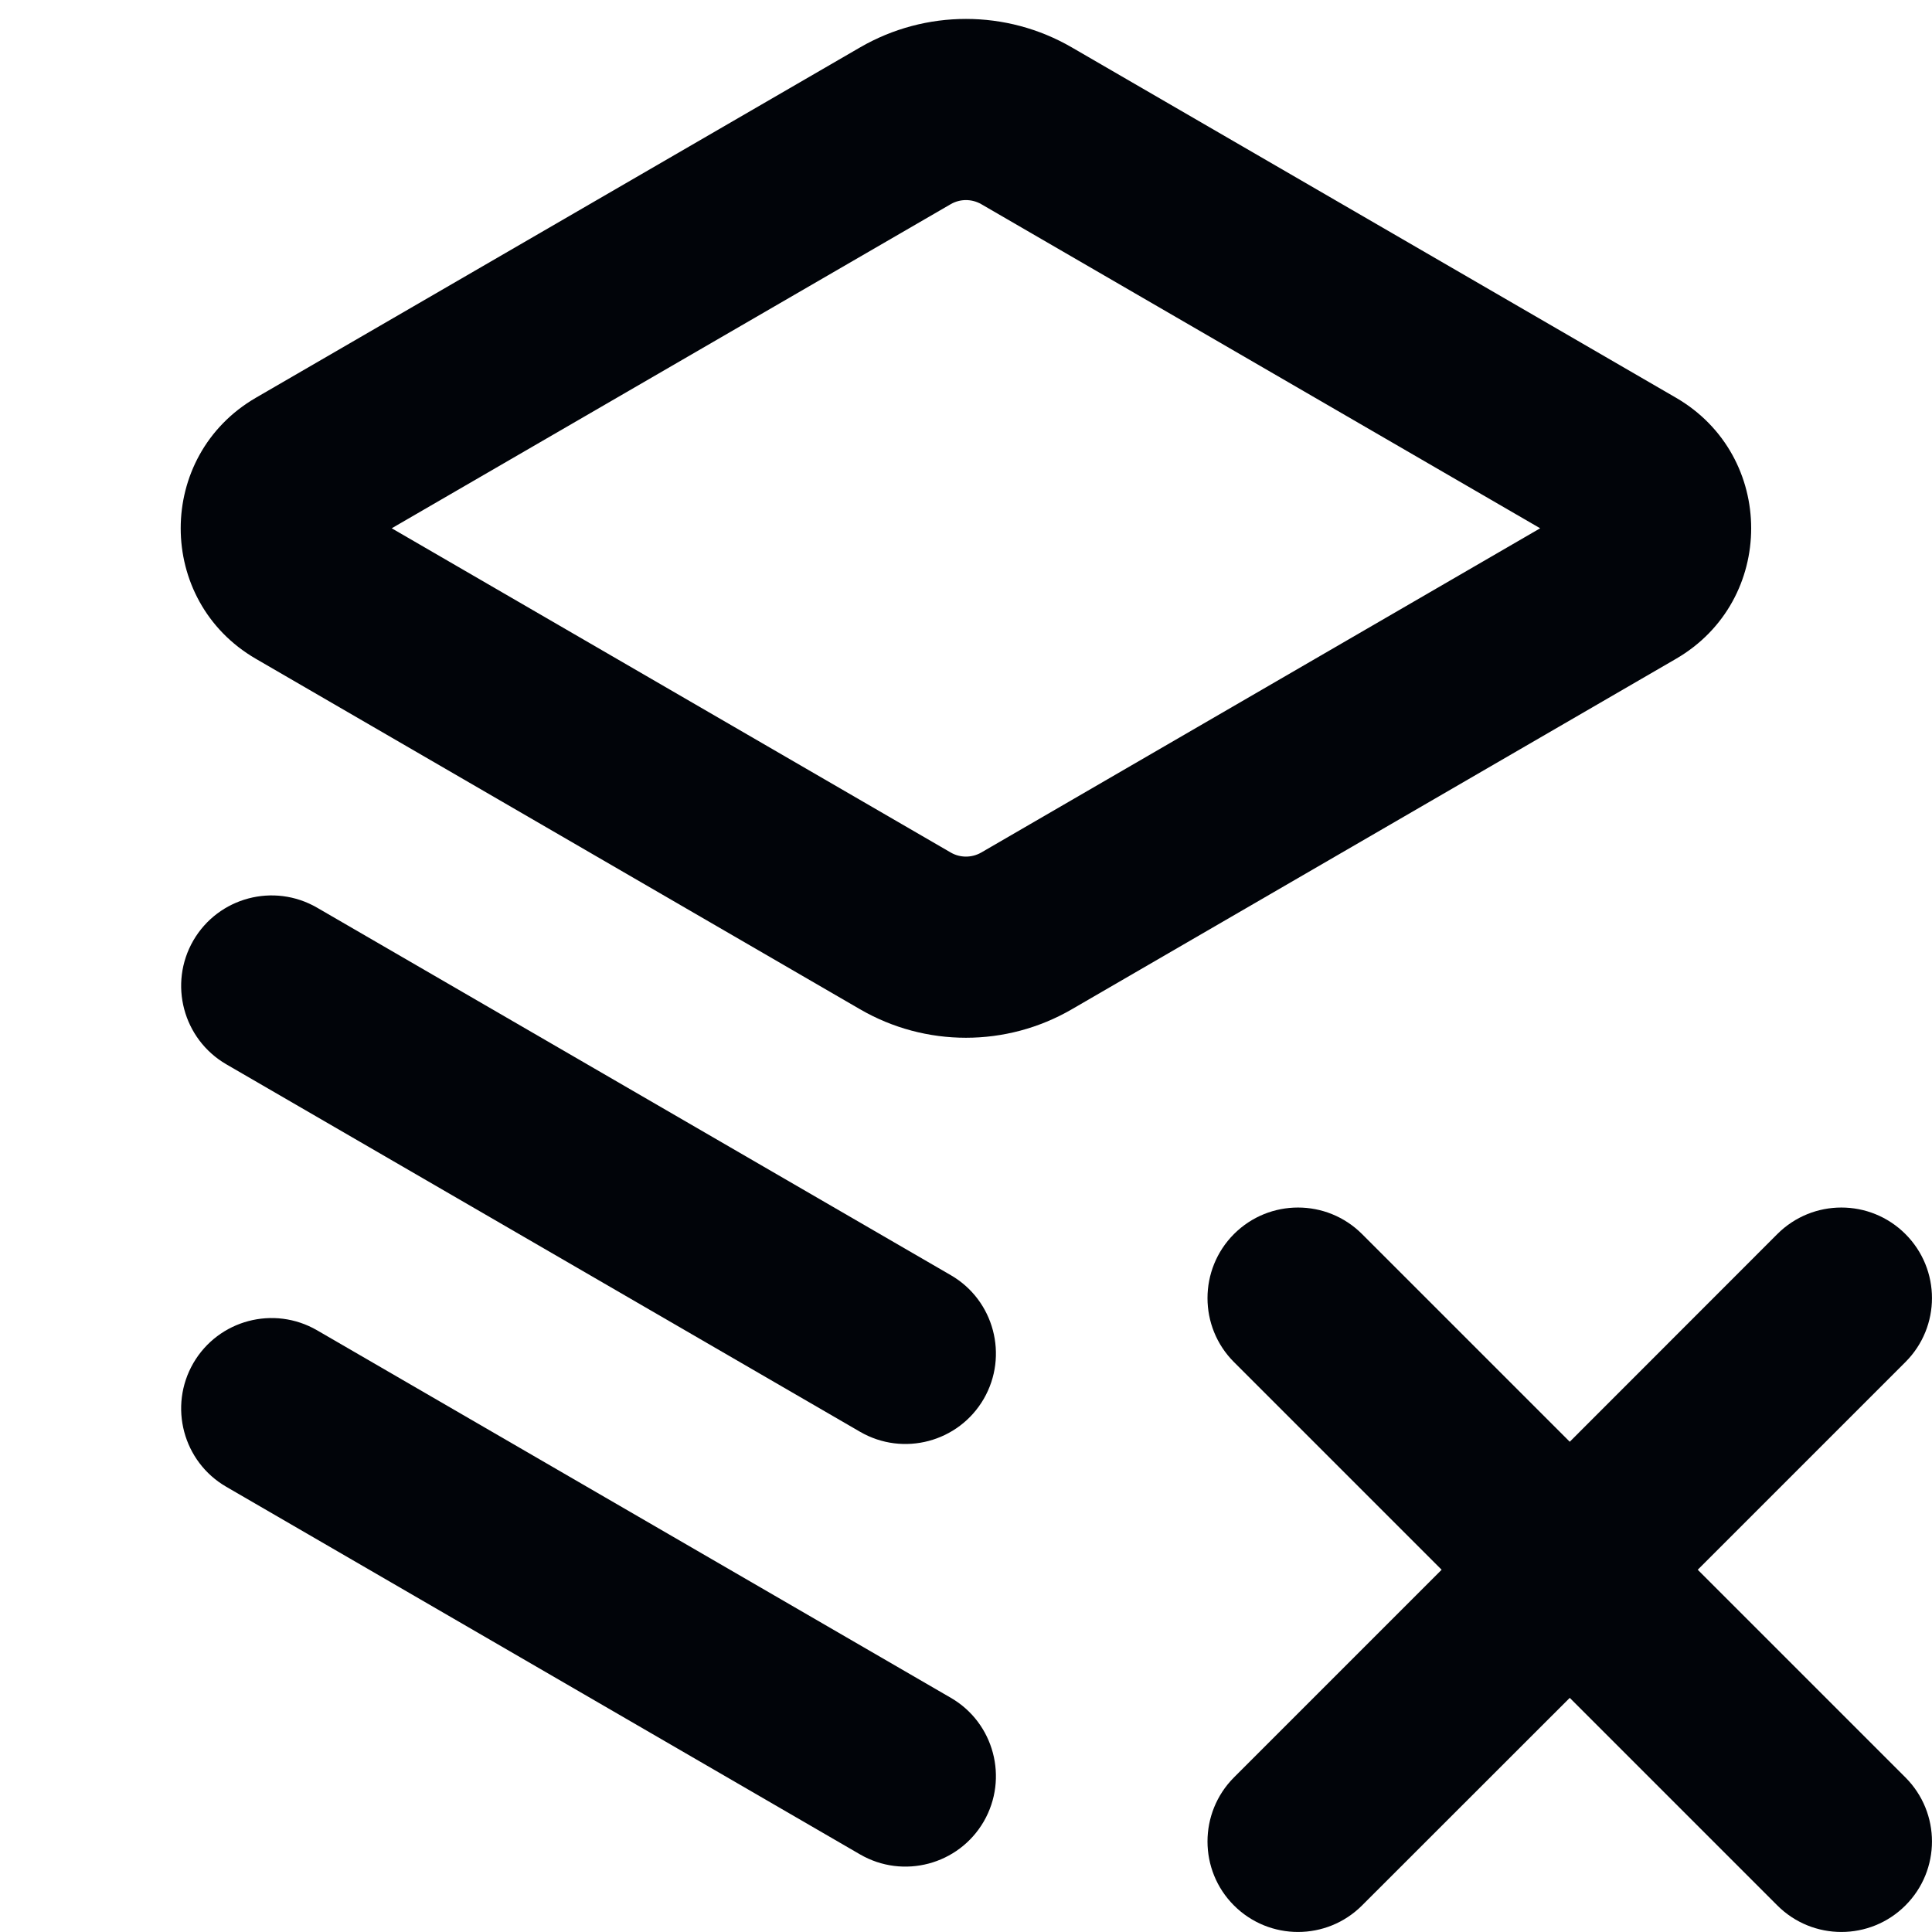
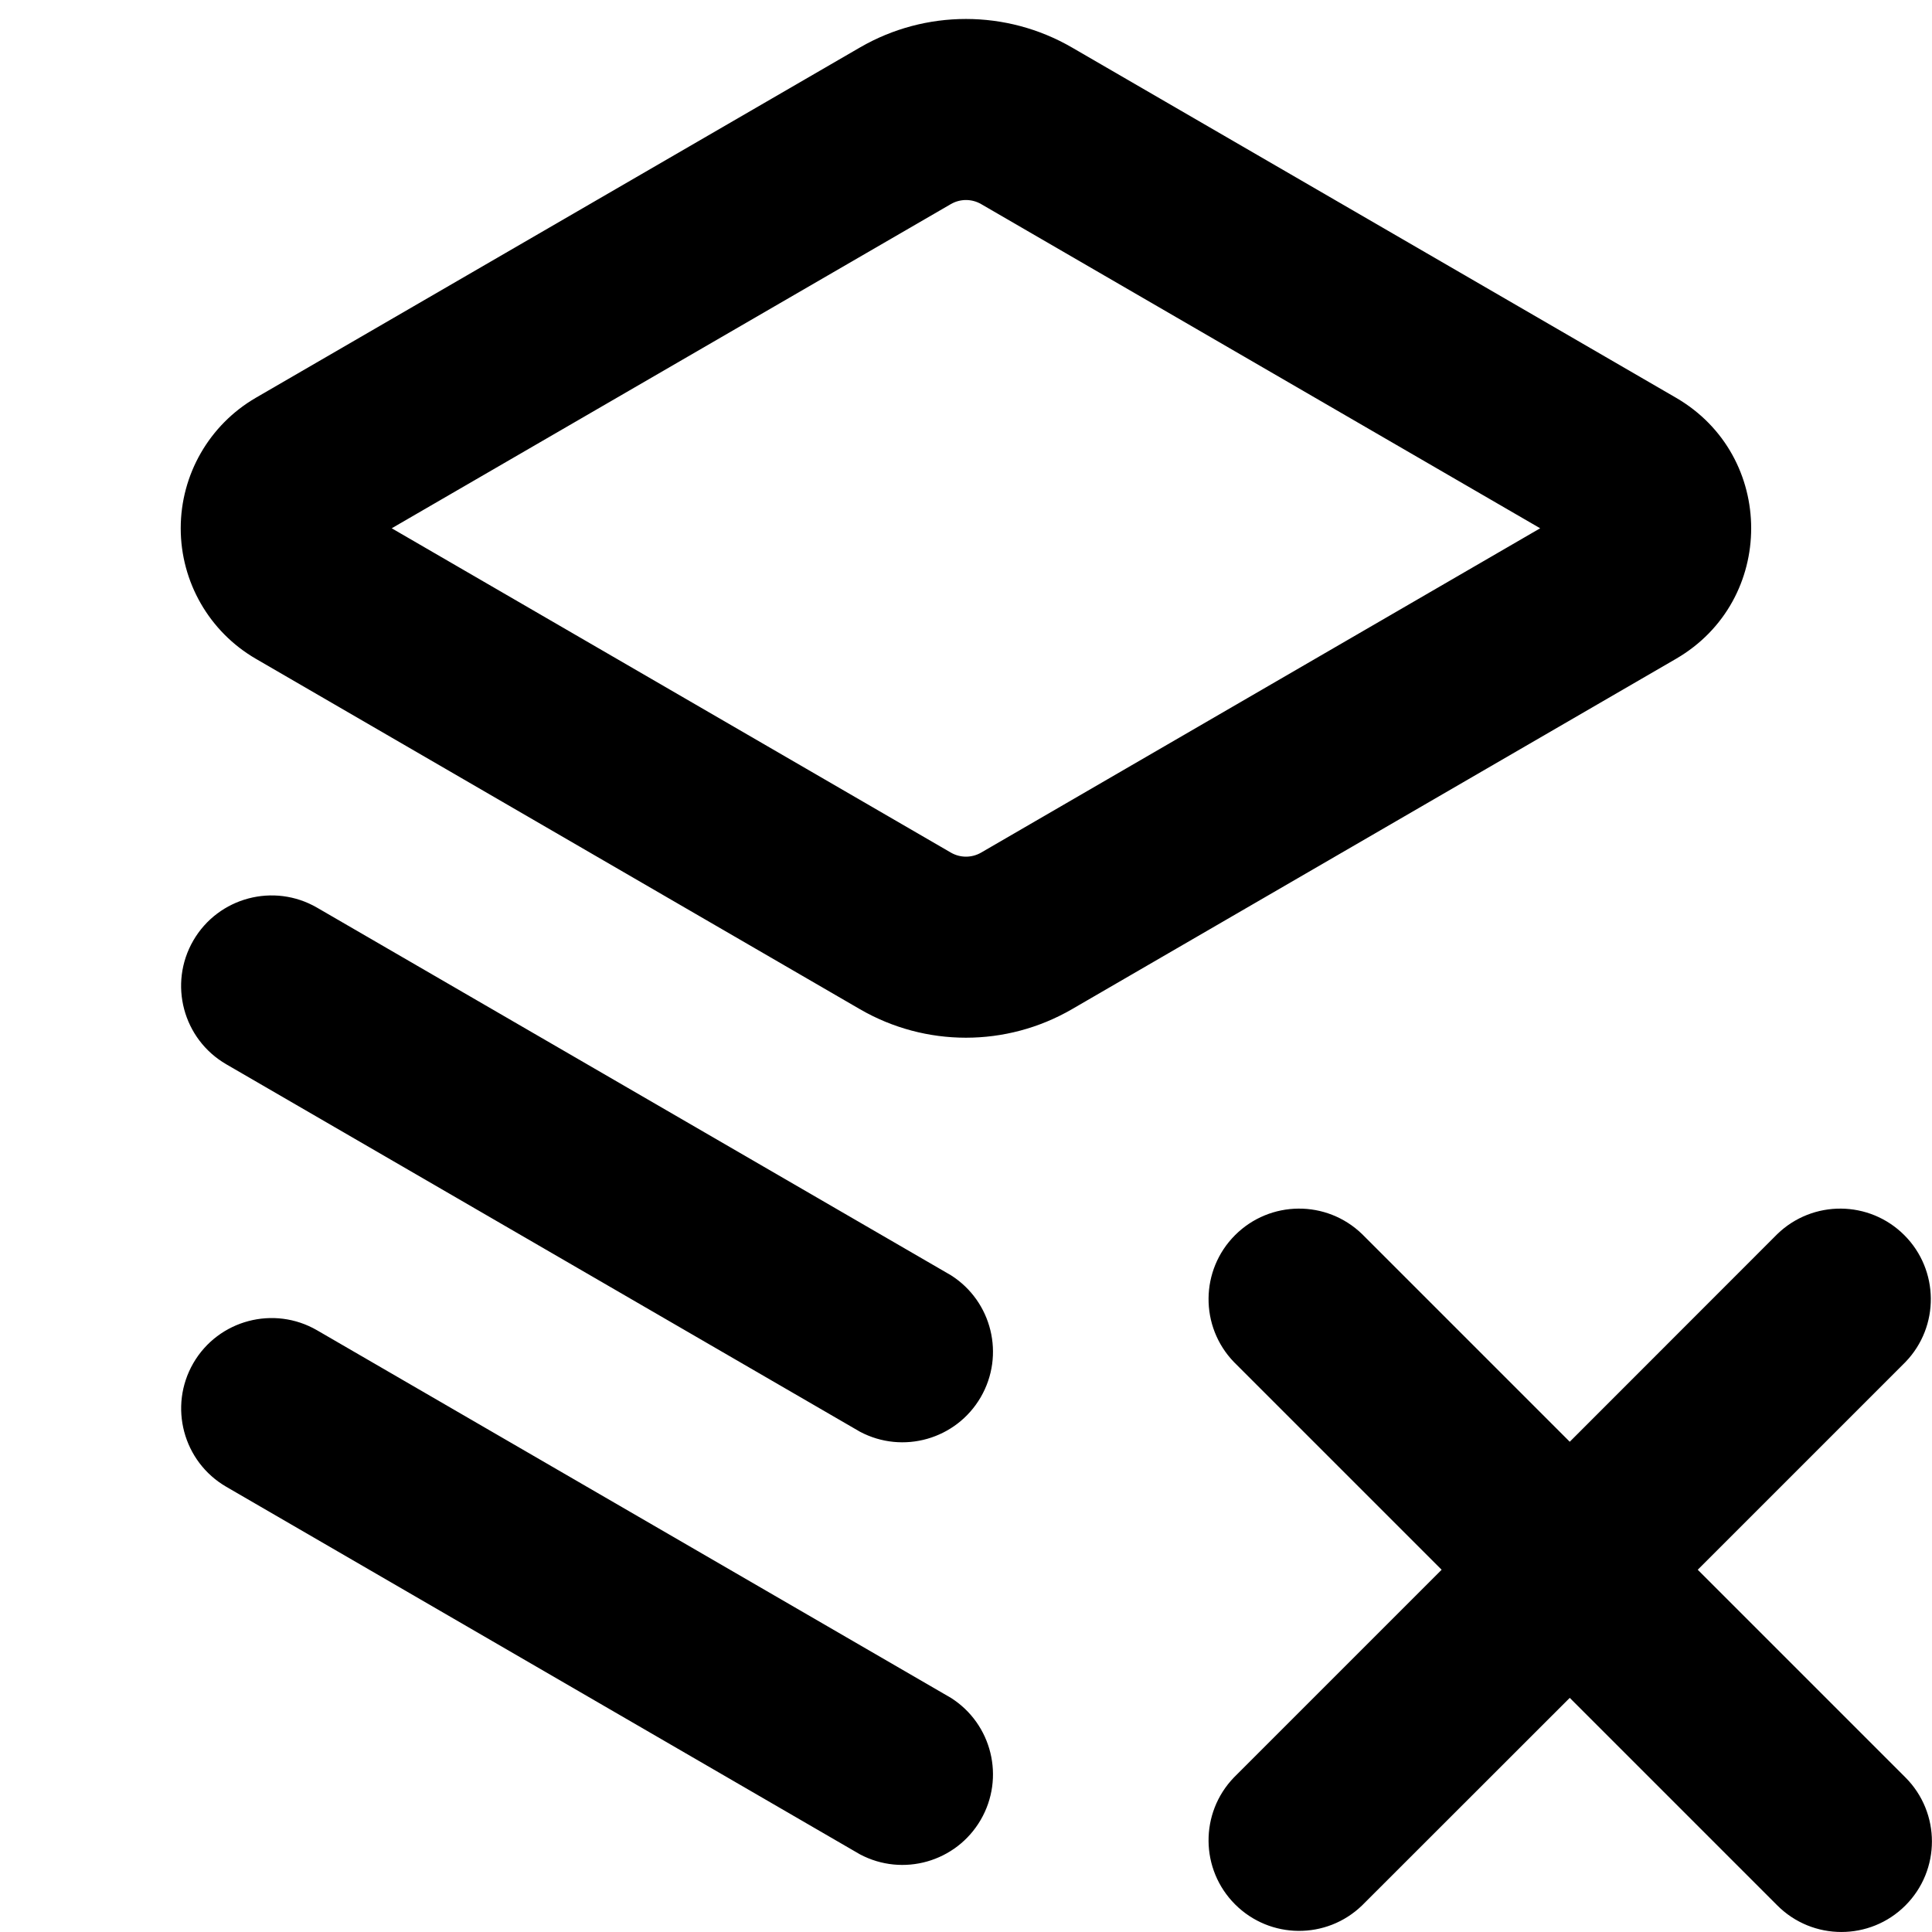
- <svg xmlns="http://www.w3.org/2000/svg" width="16" height="16" viewBox="0 0 16 16" fill="none">
-   <path d="M14.719 10.22C15.012 9.927 15.487 9.927 15.78 10.22C16.073 10.513 16.073 10.987 15.78 11.28L14.06 13L15.78 14.72C16.073 15.013 16.073 15.487 15.78 15.78C15.487 16.073 15.012 16.073 14.719 15.78L13 14.061L11.28 15.78C10.987 16.073 10.512 16.073 10.219 15.78C9.927 15.488 9.927 15.013 10.219 14.72L11.939 13L10.219 11.28C9.927 10.988 9.927 10.513 10.219 10.22C10.512 9.927 10.987 9.927 11.28 10.22L13 11.94L14.719 10.22Z" fill="#010409" />
-   <path d="M1.601 11.289C1.809 10.931 2.267 10.809 2.626 11.017L7.875 14.061C8.232 14.268 8.354 14.727 8.147 15.085C7.939 15.443 7.48 15.565 7.122 15.357L1.874 12.313C1.516 12.106 1.394 11.647 1.601 11.289Z" fill="#010409" />
-   <path d="M1.601 7.789C1.809 7.431 2.267 7.309 2.626 7.517L7.875 10.561C8.232 10.768 8.354 11.227 8.147 11.585C7.939 11.943 7.48 12.065 7.122 11.857L1.874 8.814C1.516 8.606 1.394 8.147 1.601 7.789Z" fill="#010409" />
-   <path fill-rule="evenodd" clip-rule="evenodd" d="M7.122 0.393C7.665 0.078 8.335 0.078 8.877 0.393L13.88 3.294C14.71 3.776 14.71 4.974 13.88 5.456L8.877 8.358C8.335 8.673 7.664 8.673 7.122 8.358L2.119 5.456C1.289 4.974 1.289 3.776 2.119 3.294L7.122 0.393ZM8.125 1.69C8.047 1.646 7.952 1.646 7.875 1.69L3.244 4.375L7.875 7.061C7.952 7.105 8.047 7.105 8.125 7.061L12.755 4.375L8.125 1.69Z" fill="#010409" />
+ <svg xmlns="http://www.w3.org/2000/svg" width="16" height="16" viewBox="0 0 16 16">
+   <path d="M14.719 10.22a.75.75 0 0 1 1.061 1.06L14.06 13l1.72 1.72a.749.749 0 1 1-1.061 1.06L13 14.061l-1.72 1.719a.75.75 0 0 1-1.061-1.06l1.72-1.72-1.72-1.72a.75.75 0 0 1 1.061-1.06L13 11.94zM1.601 11.289a.75.75 0 0 1 1.025-.272l5.249 3.044a.75.75 0 0 1-.753 1.296l-5.248-3.044a.75.75 0 0 1-.273-1.024m0-3.5a.75.75 0 0 1 1.025-.272l5.249 3.044a.75.75 0 0 1-.753 1.296L1.874 8.814a.75.75 0 0 1-.273-1.025M7.122.393a1.75 1.75 0 0 1 1.755 0l5.003 2.901c.83.482.83 1.68 0 2.162L8.877 8.358a1.75 1.75 0 0 1-1.755 0L2.119 5.456a1.25 1.25 0 0 1 0-2.162ZM8.125 1.69a.25.25 0 0 0-.25 0L3.244 4.375l4.631 2.686a.25.25 0 0 0 .25 0l4.63-2.686Z" />
</svg>
